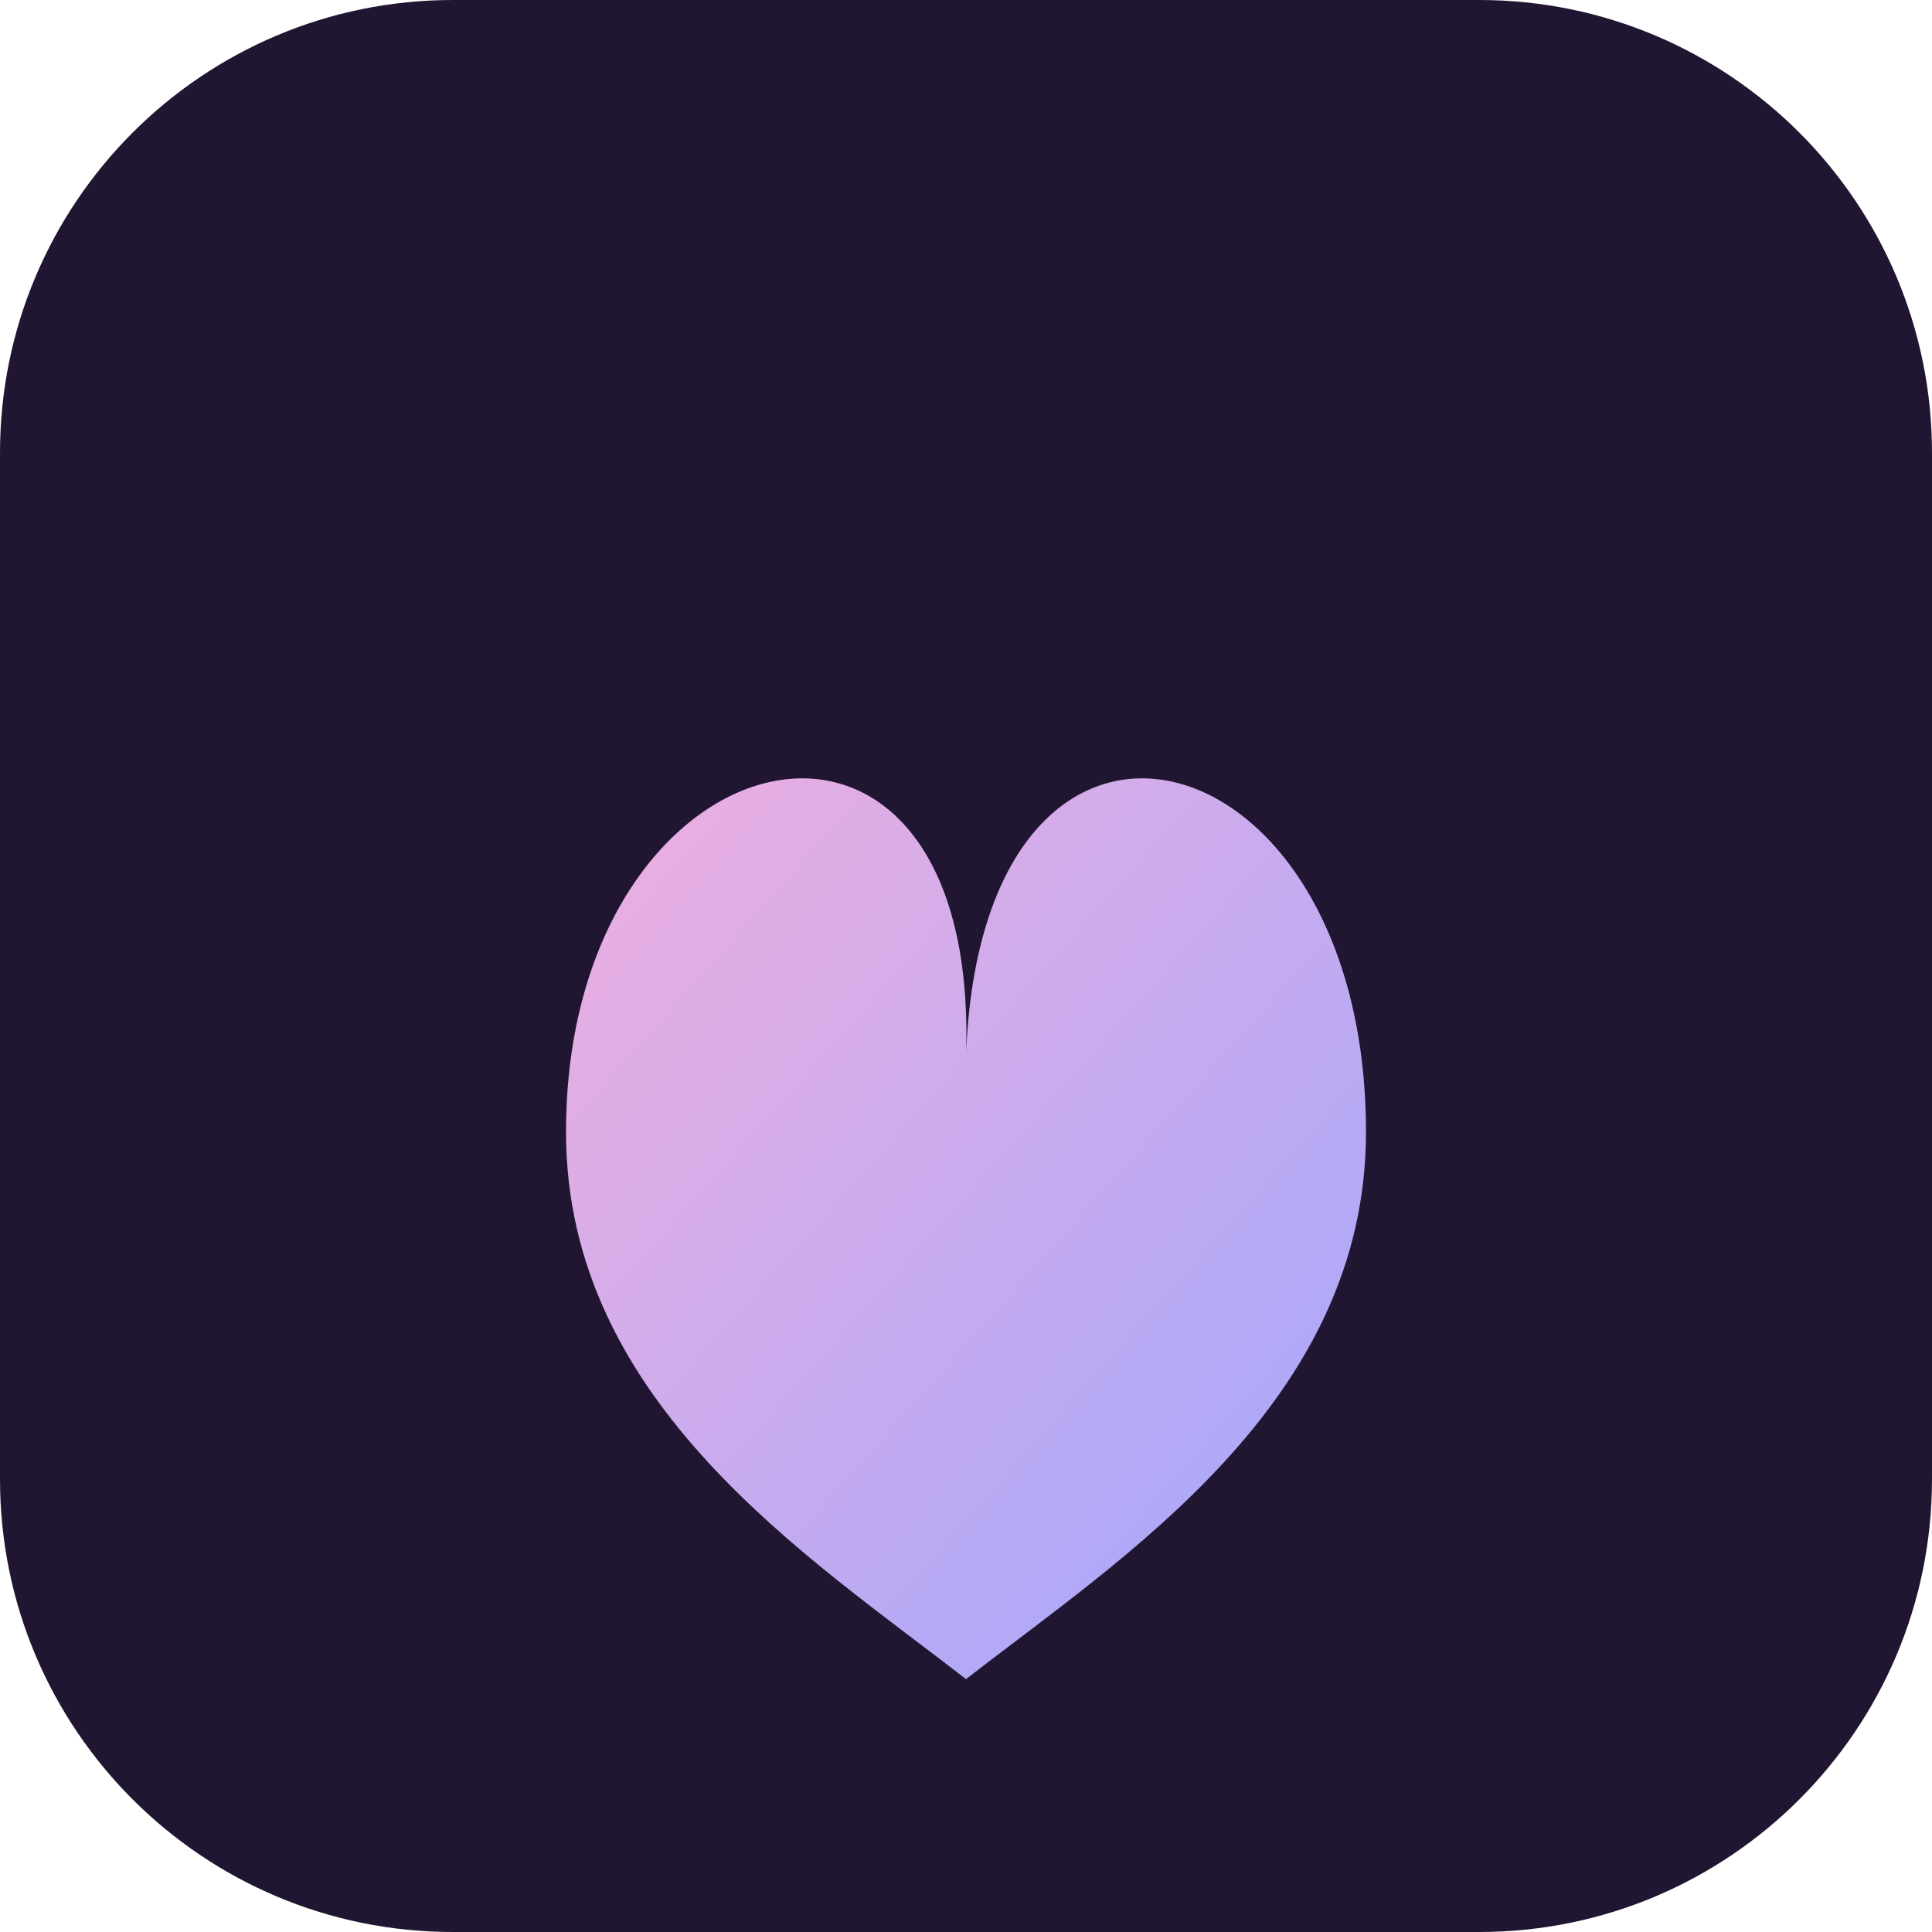
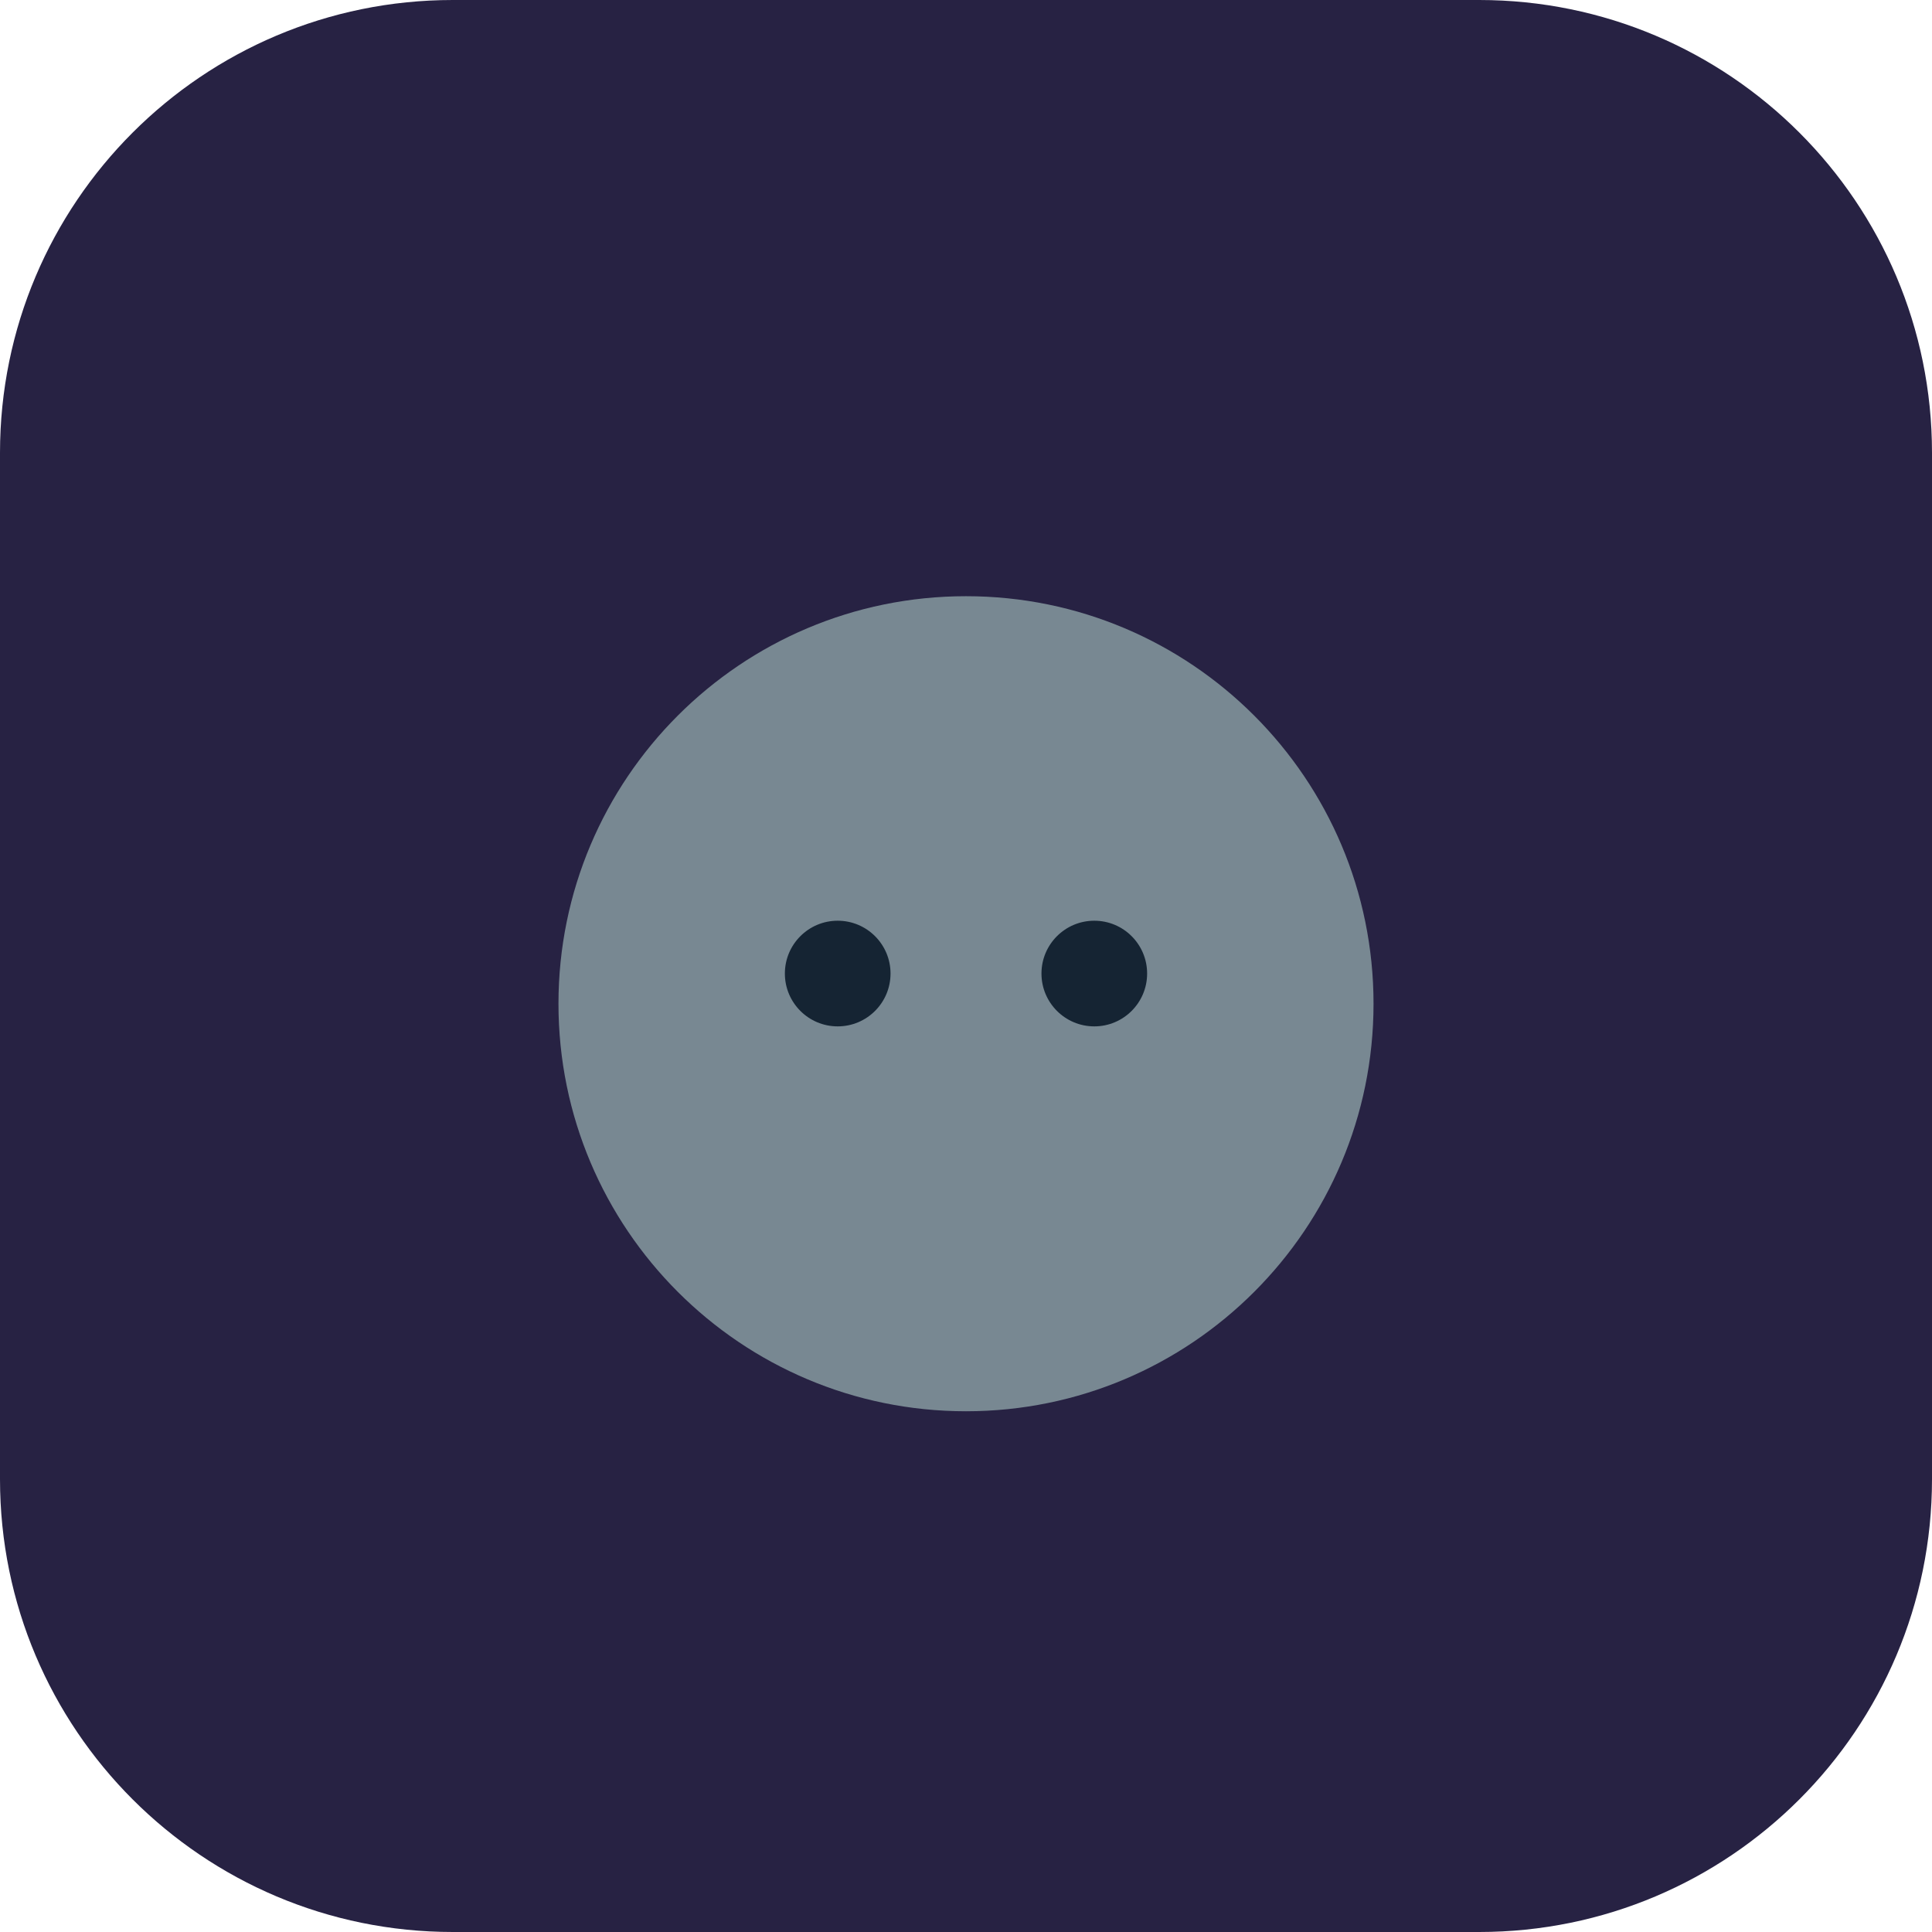
<svg xmlns="http://www.w3.org/2000/svg" width="512" height="512" viewBox="0 0 512 512">
-   <defs>
-     <linearGradient id="g" x1="0" y1="0" x2="1" y2="1">
-       <stop stop-color="#efafdf" />
-       <stop offset="1" stop-color="#9fa7ff" />
-     </linearGradient>
-   </defs>
-   <rect width="512" height="512" rx="120" fill="#211631" />
-   <path d="M150 300c0-108 110-133 106-20 4-113 106-88 106 20 0 72-65 113-106 145-41-32-106-73-106-145Z" fill="url(#g)" />
+   <rect width="512" height="512" rx="120" fill="#272243" />
+   <circle cx="256" cy="266" r="108" fill="#788892" />
+   <circle cx="222" cy="258" r="14" fill="#152433" />
+   <circle cx="290" cy="258" r="14" fill="#152433" />
</svg>
